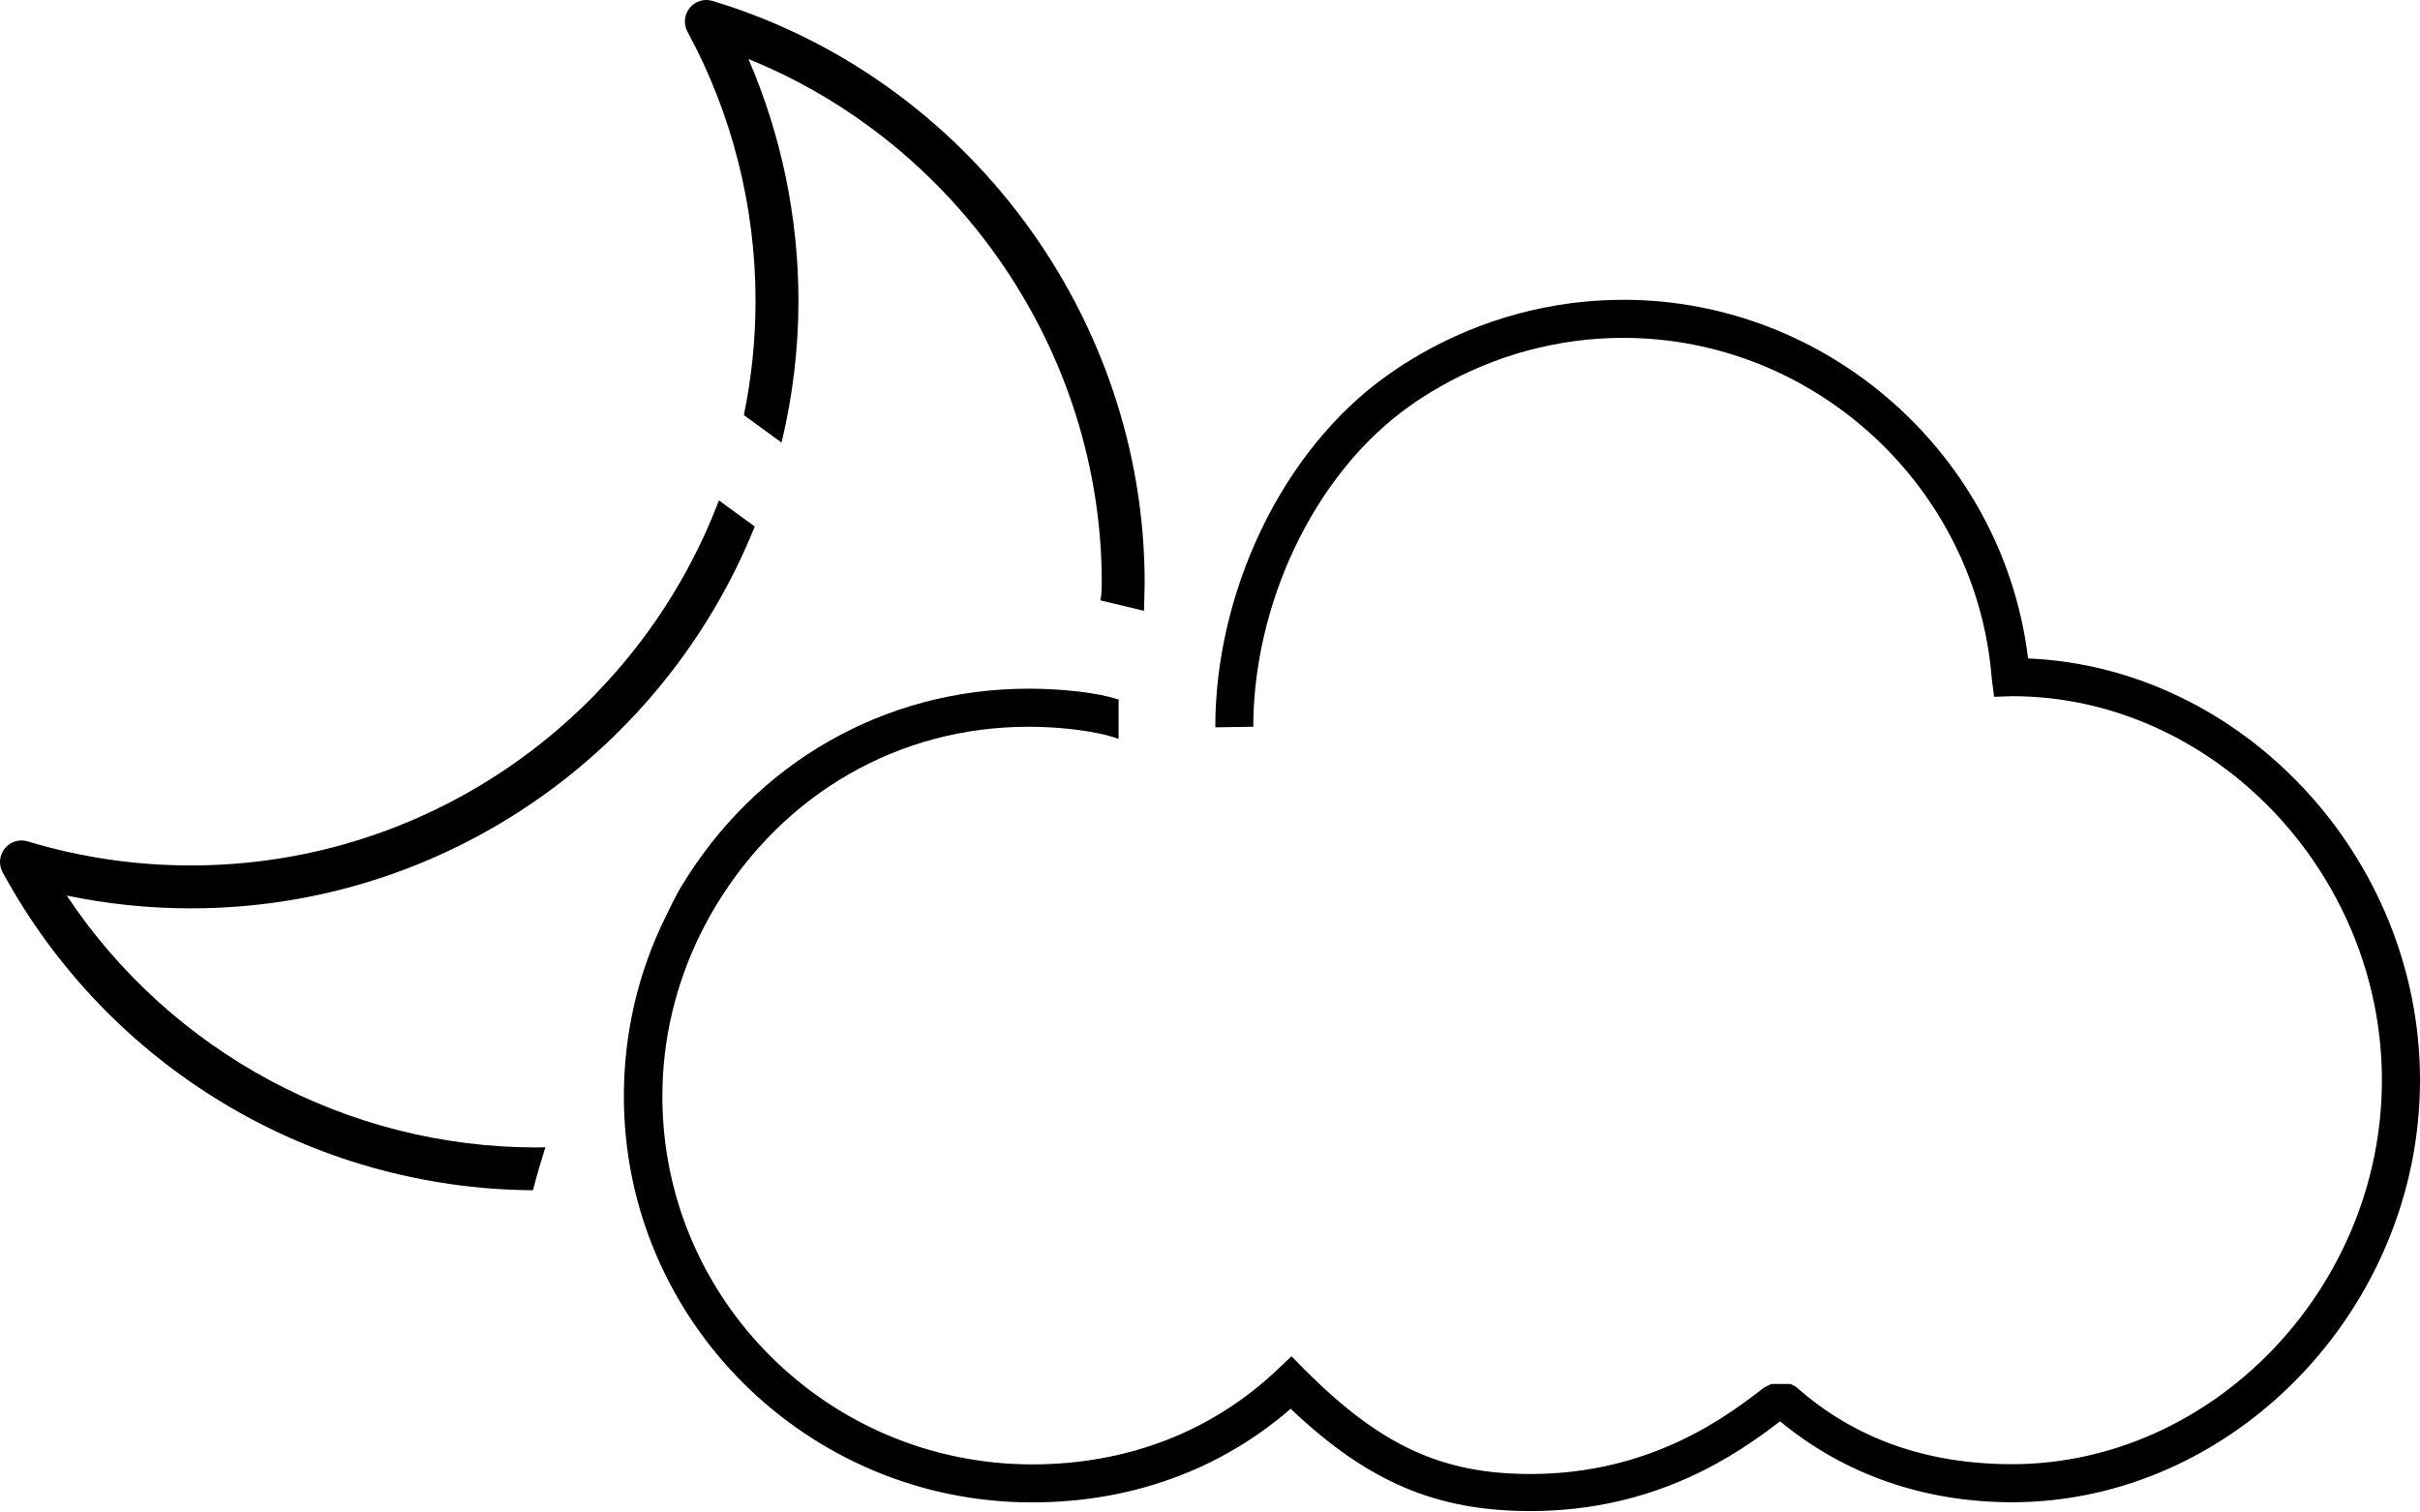
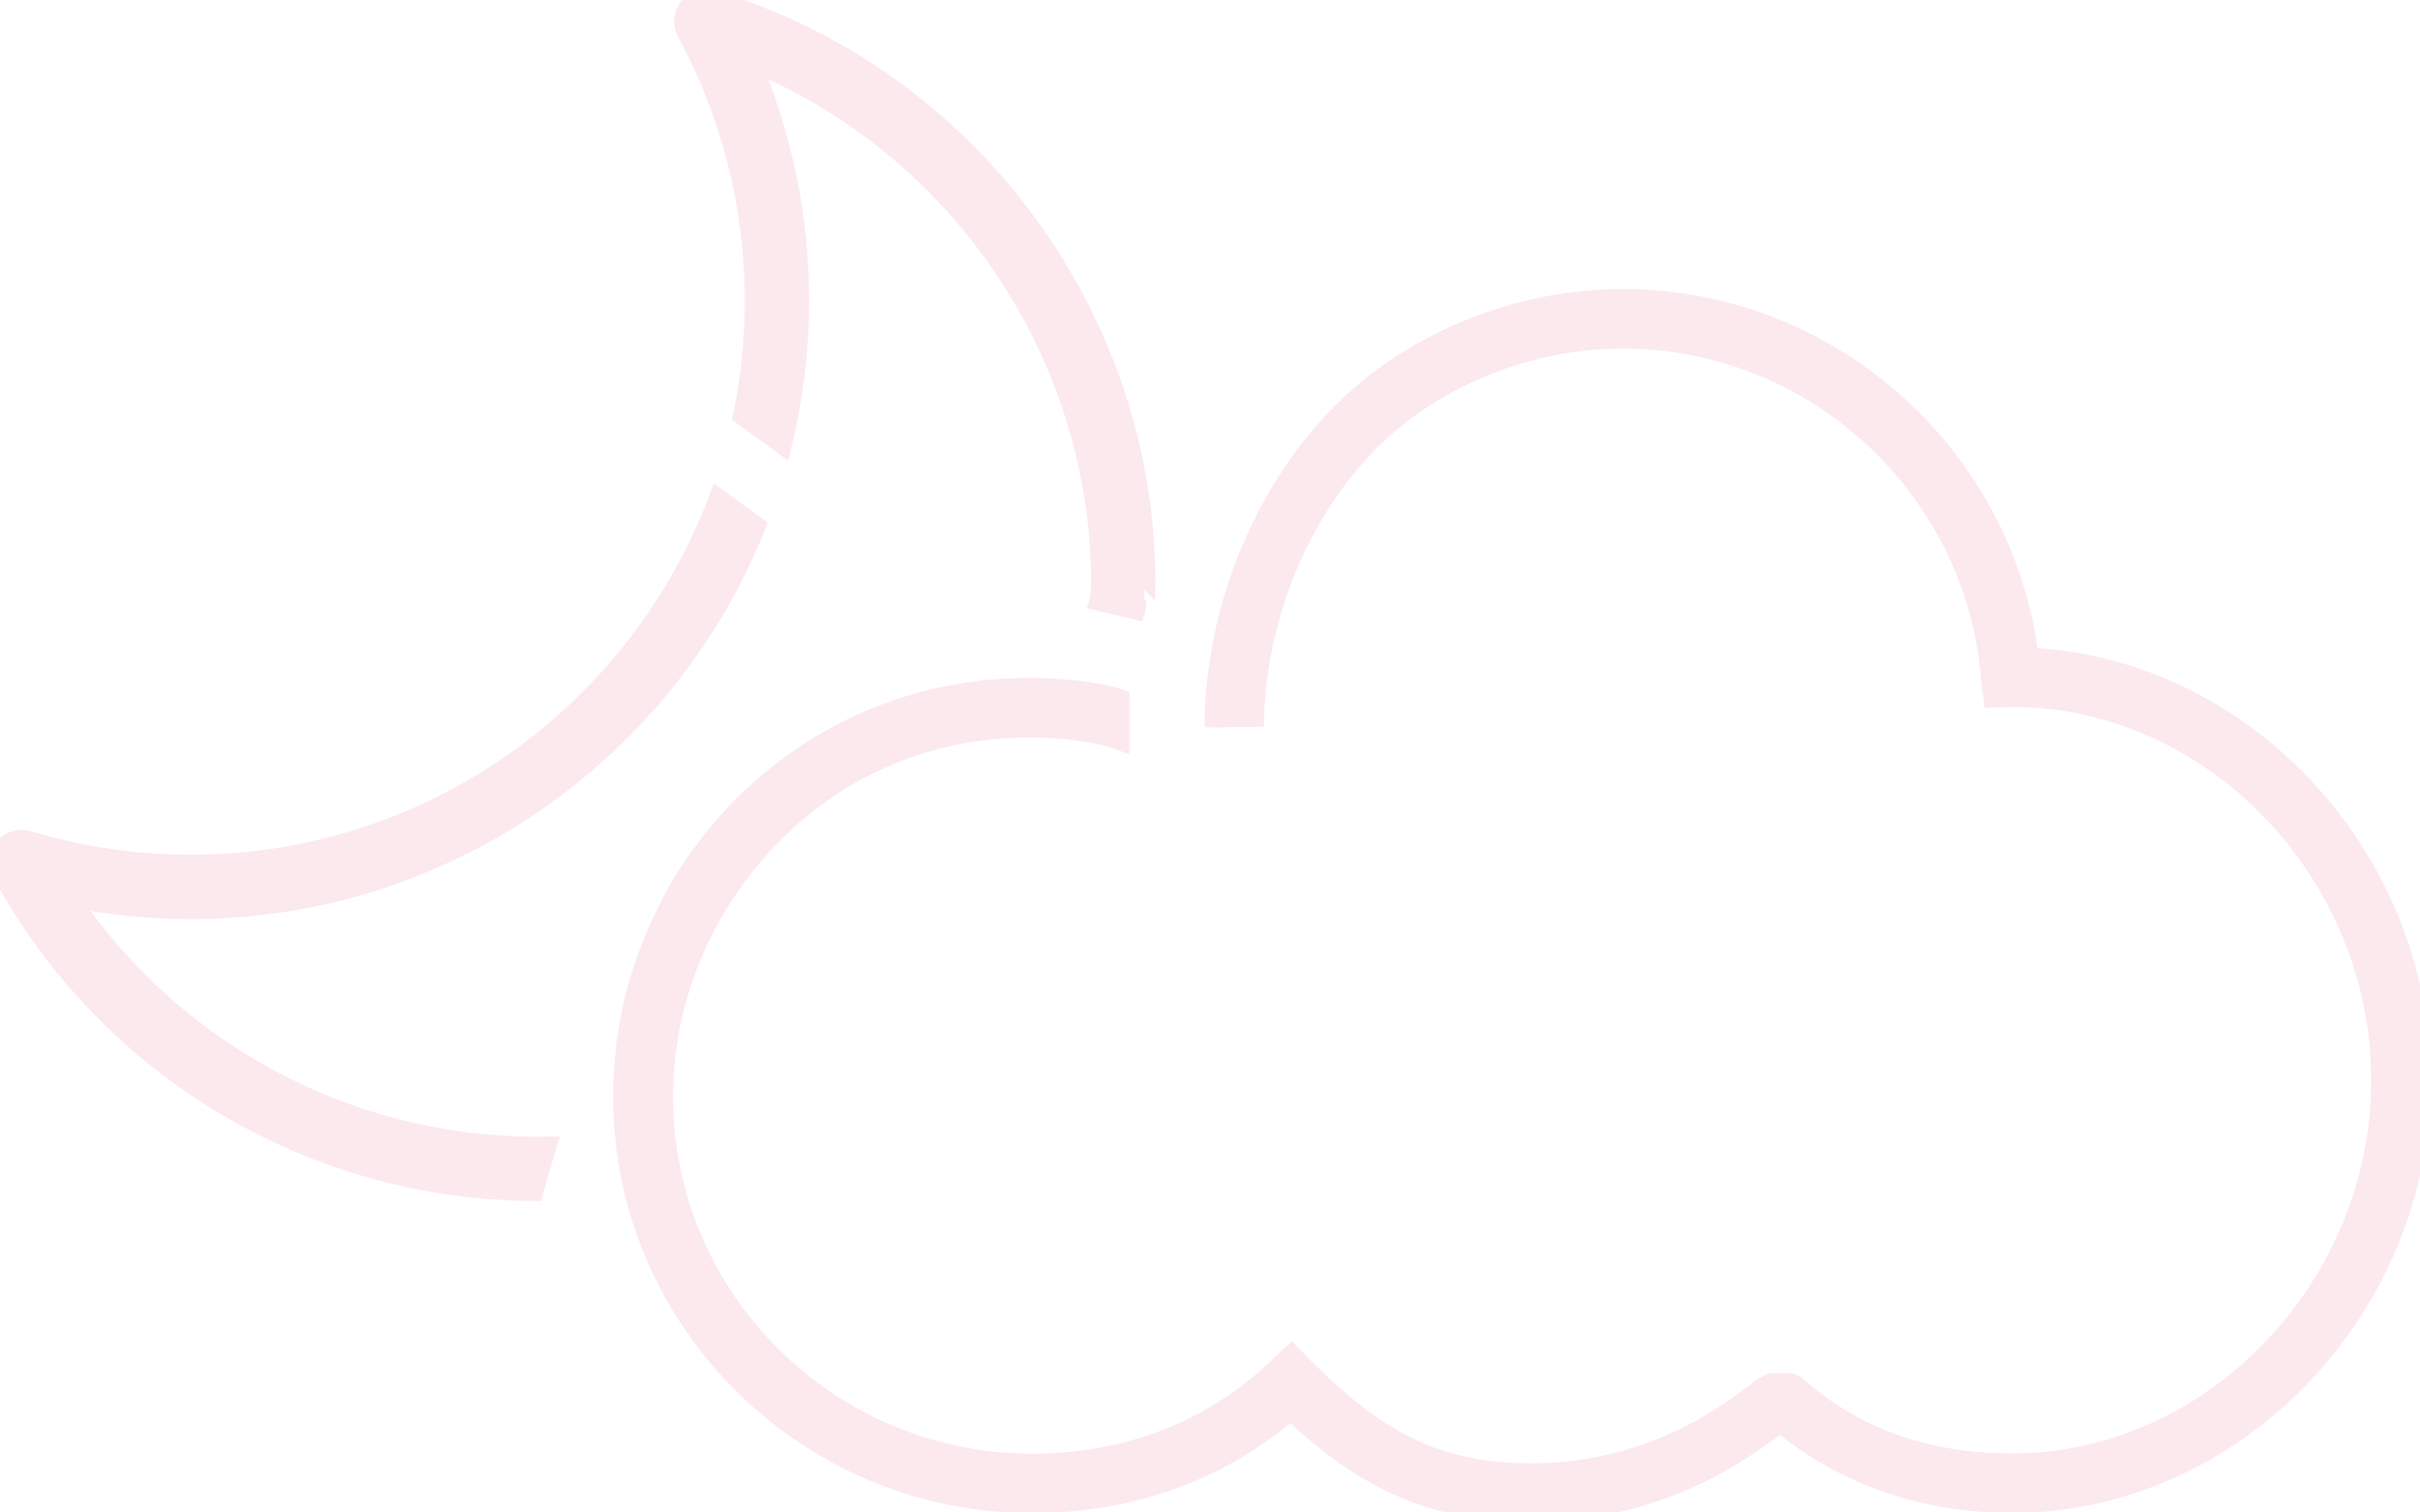
<svg xmlns="http://www.w3.org/2000/svg" xml:space="preserve" enable-background="new 0 0 937.331 665.577" viewBox="0 0 112.813 70.442" height="70.442" width="112.813" y="0px" x="0px" id="Layer_1" version="1.1">
  <defs id="defs189" />
-   <path id="path24" d="m 58.425,33.879 c 0,-5.571 2.727,-11.717 7.294,-14.953 0.426,-0.302 0.881,-0.593 1.353,-0.864 2.619,-1.513 5.592,-2.312 8.595,-2.312 8.942,0 16.489,6.979 17.183,15.887 l 0.109,0.847 0.845,-0.03 c 9.342,0.004 17.233,8.2 17.233,17.901 0,9.703 -7.897,17.901 -17.241,17.901 -3.923,0 -7.312,-1.152 -10.073,-3.608 l -0.253,-0.131 h -0.899 l -0.334,0.165 c -1.705,1.324 -5.256,4.032 -10.895,4.032 -4.142,0 -6.995,-1.335 -10.523,-4.864 l -0.612,-0.624 -0.627,0.592 c -3.053,2.912 -7.016,4.448 -11.461,4.448 -9.508,0 -17.241,-7.692 -17.241,-17.144 0,-2.647 0.603,-5.211 1.792,-7.618 0.212,-0.428 0.445,-0.856 0.695,-1.27 3.159,-5.231 8.512,-8.355 14.592,-8.355 1.479,0 3.189,0.198 4.189,0.567 v -1.836 c -1,-0.334 -2.716,-0.506 -4.189,-0.506 -6.707,0 -12.709,3.444 -16.191,9.212 -0.276,0.457 -0.494,0.929 -0.728,1.402 -1.311,2.653 -1.955,5.479 -1.955,8.402 0,10.431 8.541,18.918 19.025,18.918 4.611,0 8.765,-1.506 12.059,-4.365 3.602,3.42 6.799,4.769 11.173,4.769 5.885,0 9.667,-2.668 11.642,-4.185 2.982,2.471 6.709,3.774 10.815,3.774 10.307,0 19.016,-9.01 19.016,-19.676 0,-10.408 -8.292,-19.24 -18.271,-19.66 -1.143,-9.439 -9.279,-16.719 -18.872,-16.719 -3.315,0 -6.593,0.881 -9.482,2.548 -0.518,0.299 -1.02,0.619 -1.491,0.954 -5.035,3.568 -8.043,10.255 -8.043,16.401 0,0.027 0.003,0 0.003,0.027" />
-   <path id="path132" d="m 25.033,53.492 c -8.866,0 -17.064,-4.444 -21.923,-11.743 1.899,0.396 3.836,0.596 5.783,0.596 11.9,0 22.104,-7.381 26.291,-17.801 l -1.67,-1.216 c -3.769,9.934 -13.382,17.017 -24.621,17.017 -2.578,0 -5.138,-0.377 -7.605,-1.121 -0.386,-0.117 -0.809,0.011 -1.064,0.327 -0.255,0.314 -0.296,0.752 -0.103,1.108 4.937,9.094 14.397,14.758 24.724,14.827 0.174,-0.677 0.37,-1.343 0.58,-2.004 -0.131,0.002 -0.261,0.01 -0.392,0.01" />
-   <path id="path134" d="m 53.36,27.165 c 0,-12.395 -8.284,-23.548 -20.146,-27.122 -0.384,-0.118 -0.808,0.011 -1.062,0.326 -0.256,0.315 -0.297,0.752 -0.104,1.109 2.076,3.824 3.173,8.16 3.173,12.54 0,1.827 -0.188,3.611 -0.544,5.334 l 1.757,1.279 c 0.51,-2.123 0.787,-4.336 0.787,-6.613 0,-3.88 -0.801,-7.73 -2.331,-11.267 9.806,3.977 16.471,13.695 16.471,24.414 0,0.598 -0.067,0.823 -0.067,0.823 l 2.034,0.485 c -10e-4,0 0.032,-0.869 0.032,-1.308" />
+   <path stroke="hsl(344, 71%, 95%)" fill="hsl(344, 71%, 95%)" id="path24" d="m 58.425,33.879 c 0,-5.571 2.727,-11.717 7.294,-14.953 0.426,-0.302 0.881,-0.593 1.353,-0.864 2.619,-1.513 5.592,-2.312 8.595,-2.312 8.942,0 16.489,6.979 17.183,15.887 l 0.109,0.847 0.845,-0.03 c 9.342,0.004 17.233,8.2 17.233,17.901 0,9.703 -7.897,17.901 -17.241,17.901 -3.923,0 -7.312,-1.152 -10.073,-3.608 l -0.253,-0.131 h -0.899 l -0.334,0.165 c -1.705,1.324 -5.256,4.032 -10.895,4.032 -4.142,0 -6.995,-1.335 -10.523,-4.864 l -0.612,-0.624 -0.627,0.592 c -3.053,2.912 -7.016,4.448 -11.461,4.448 -9.508,0 -17.241,-7.692 -17.241,-17.144 0,-2.647 0.603,-5.211 1.792,-7.618 0.212,-0.428 0.445,-0.856 0.695,-1.27 3.159,-5.231 8.512,-8.355 14.592,-8.355 1.479,0 3.189,0.198 4.189,0.567 v -1.836 c -1,-0.334 -2.716,-0.506 -4.189,-0.506 -6.707,0 -12.709,3.444 -16.191,9.212 -0.276,0.457 -0.494,0.929 -0.728,1.402 -1.311,2.653 -1.955,5.479 -1.955,8.402 0,10.431 8.541,18.918 19.025,18.918 4.611,0 8.765,-1.506 12.059,-4.365 3.602,3.42 6.799,4.769 11.173,4.769 5.885,0 9.667,-2.668 11.642,-4.185 2.982,2.471 6.709,3.774 10.815,3.774 10.307,0 19.016,-9.01 19.016,-19.676 0,-10.408 -8.292,-19.24 -18.271,-19.66 -1.143,-9.439 -9.279,-16.719 -18.872,-16.719 -3.315,0 -6.593,0.881 -9.482,2.548 -0.518,0.299 -1.02,0.619 -1.491,0.954 -5.035,3.568 -8.043,10.255 -8.043,16.401 0,0.027 0.003,0 0.003,0.027" />
+   <path stroke="hsl(344, 71%, 95%)" fill="hsl(344, 71%, 95%)" id="path132" d="m 25.033,53.492 c -8.866,0 -17.064,-4.444 -21.923,-11.743 1.899,0.396 3.836,0.596 5.783,0.596 11.9,0 22.104,-7.381 26.291,-17.801 l -1.67,-1.216 c -3.769,9.934 -13.382,17.017 -24.621,17.017 -2.578,0 -5.138,-0.377 -7.605,-1.121 -0.386,-0.117 -0.809,0.011 -1.064,0.327 -0.255,0.314 -0.296,0.752 -0.103,1.108 4.937,9.094 14.397,14.758 24.724,14.827 0.174,-0.677 0.37,-1.343 0.58,-2.004 -0.131,0.002 -0.261,0.01 -0.392,0.01" />
+   <path stroke="hsl(344, 71%, 95%)" fill="hsl(344, 71%, 95%)" id="path134" d="m 53.36,27.165 c 0,-12.395 -8.284,-23.548 -20.146,-27.122 -0.384,-0.118 -0.808,0.011 -1.062,0.326 -0.256,0.315 -0.297,0.752 -0.104,1.109 2.076,3.824 3.173,8.16 3.173,12.54 0,1.827 -0.188,3.611 -0.544,5.334 l 1.757,1.279 c 0.51,-2.123 0.787,-4.336 0.787,-6.613 0,-3.88 -0.801,-7.73 -2.331,-11.267 9.806,3.977 16.471,13.695 16.471,24.414 0,0.598 -0.067,0.823 -0.067,0.823 l 2.034,0.485 c -10e-4,0 0.032,-0.869 0.032,-1.308" />
</svg>
